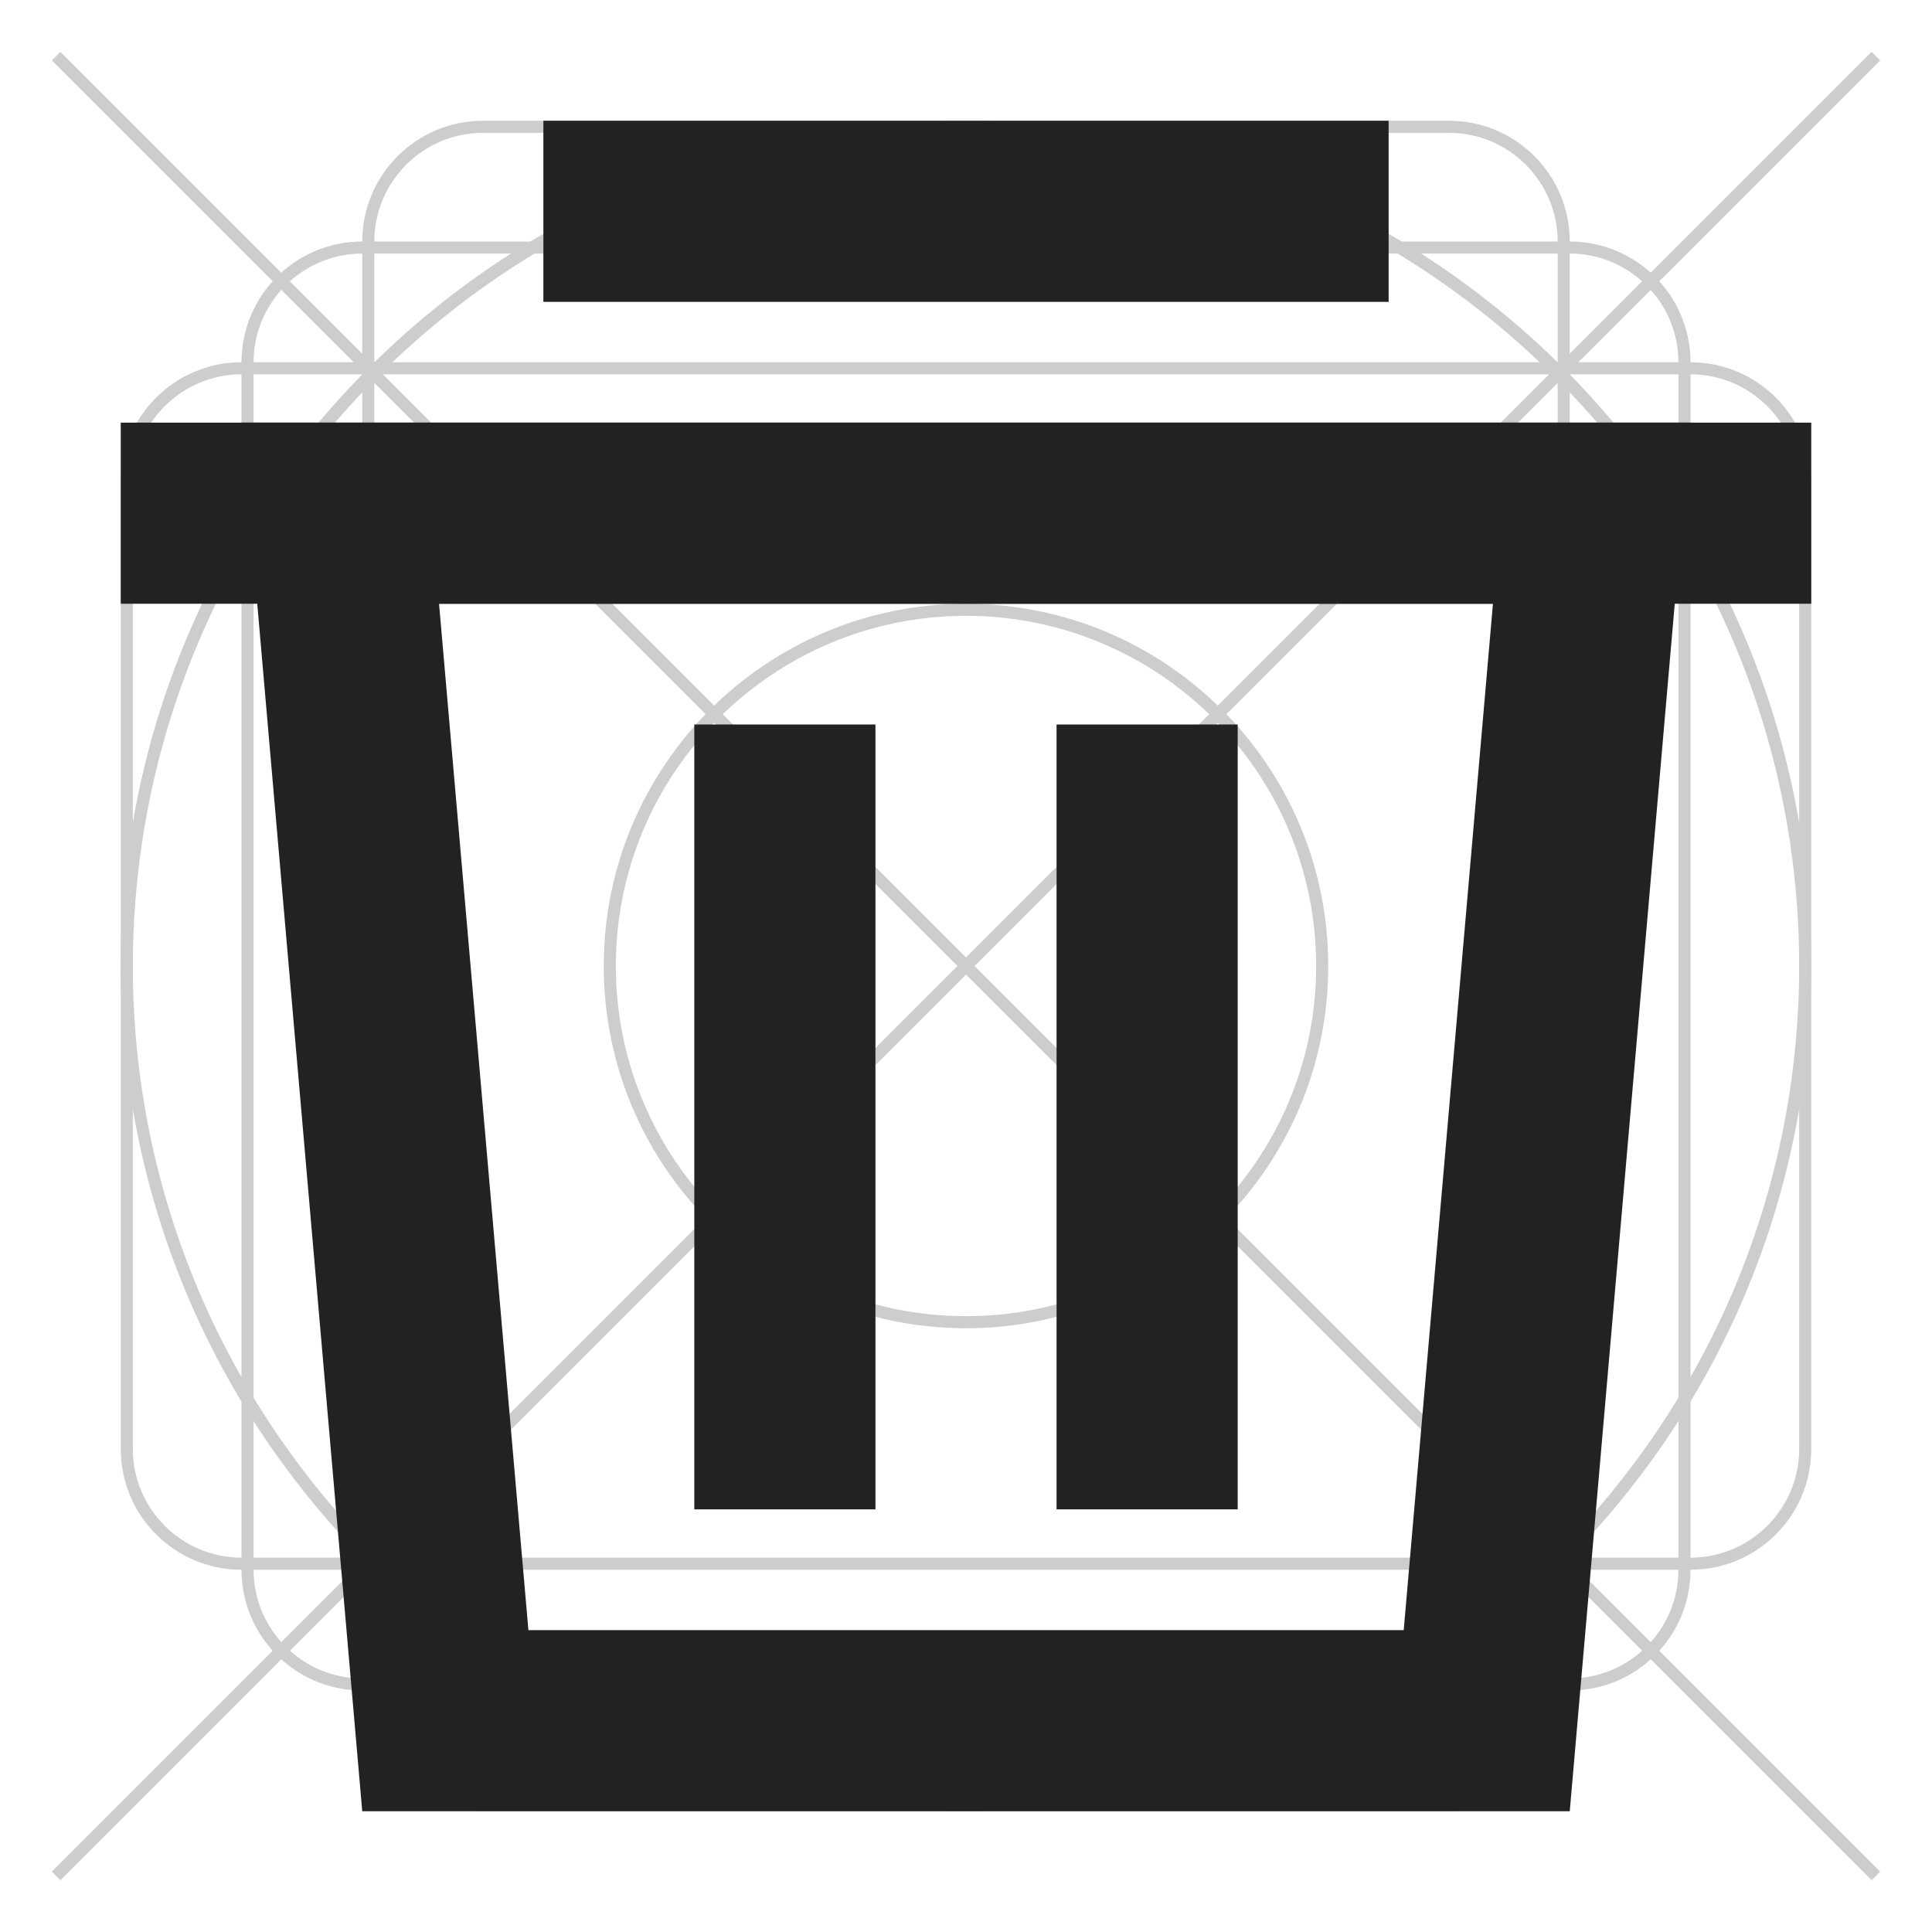
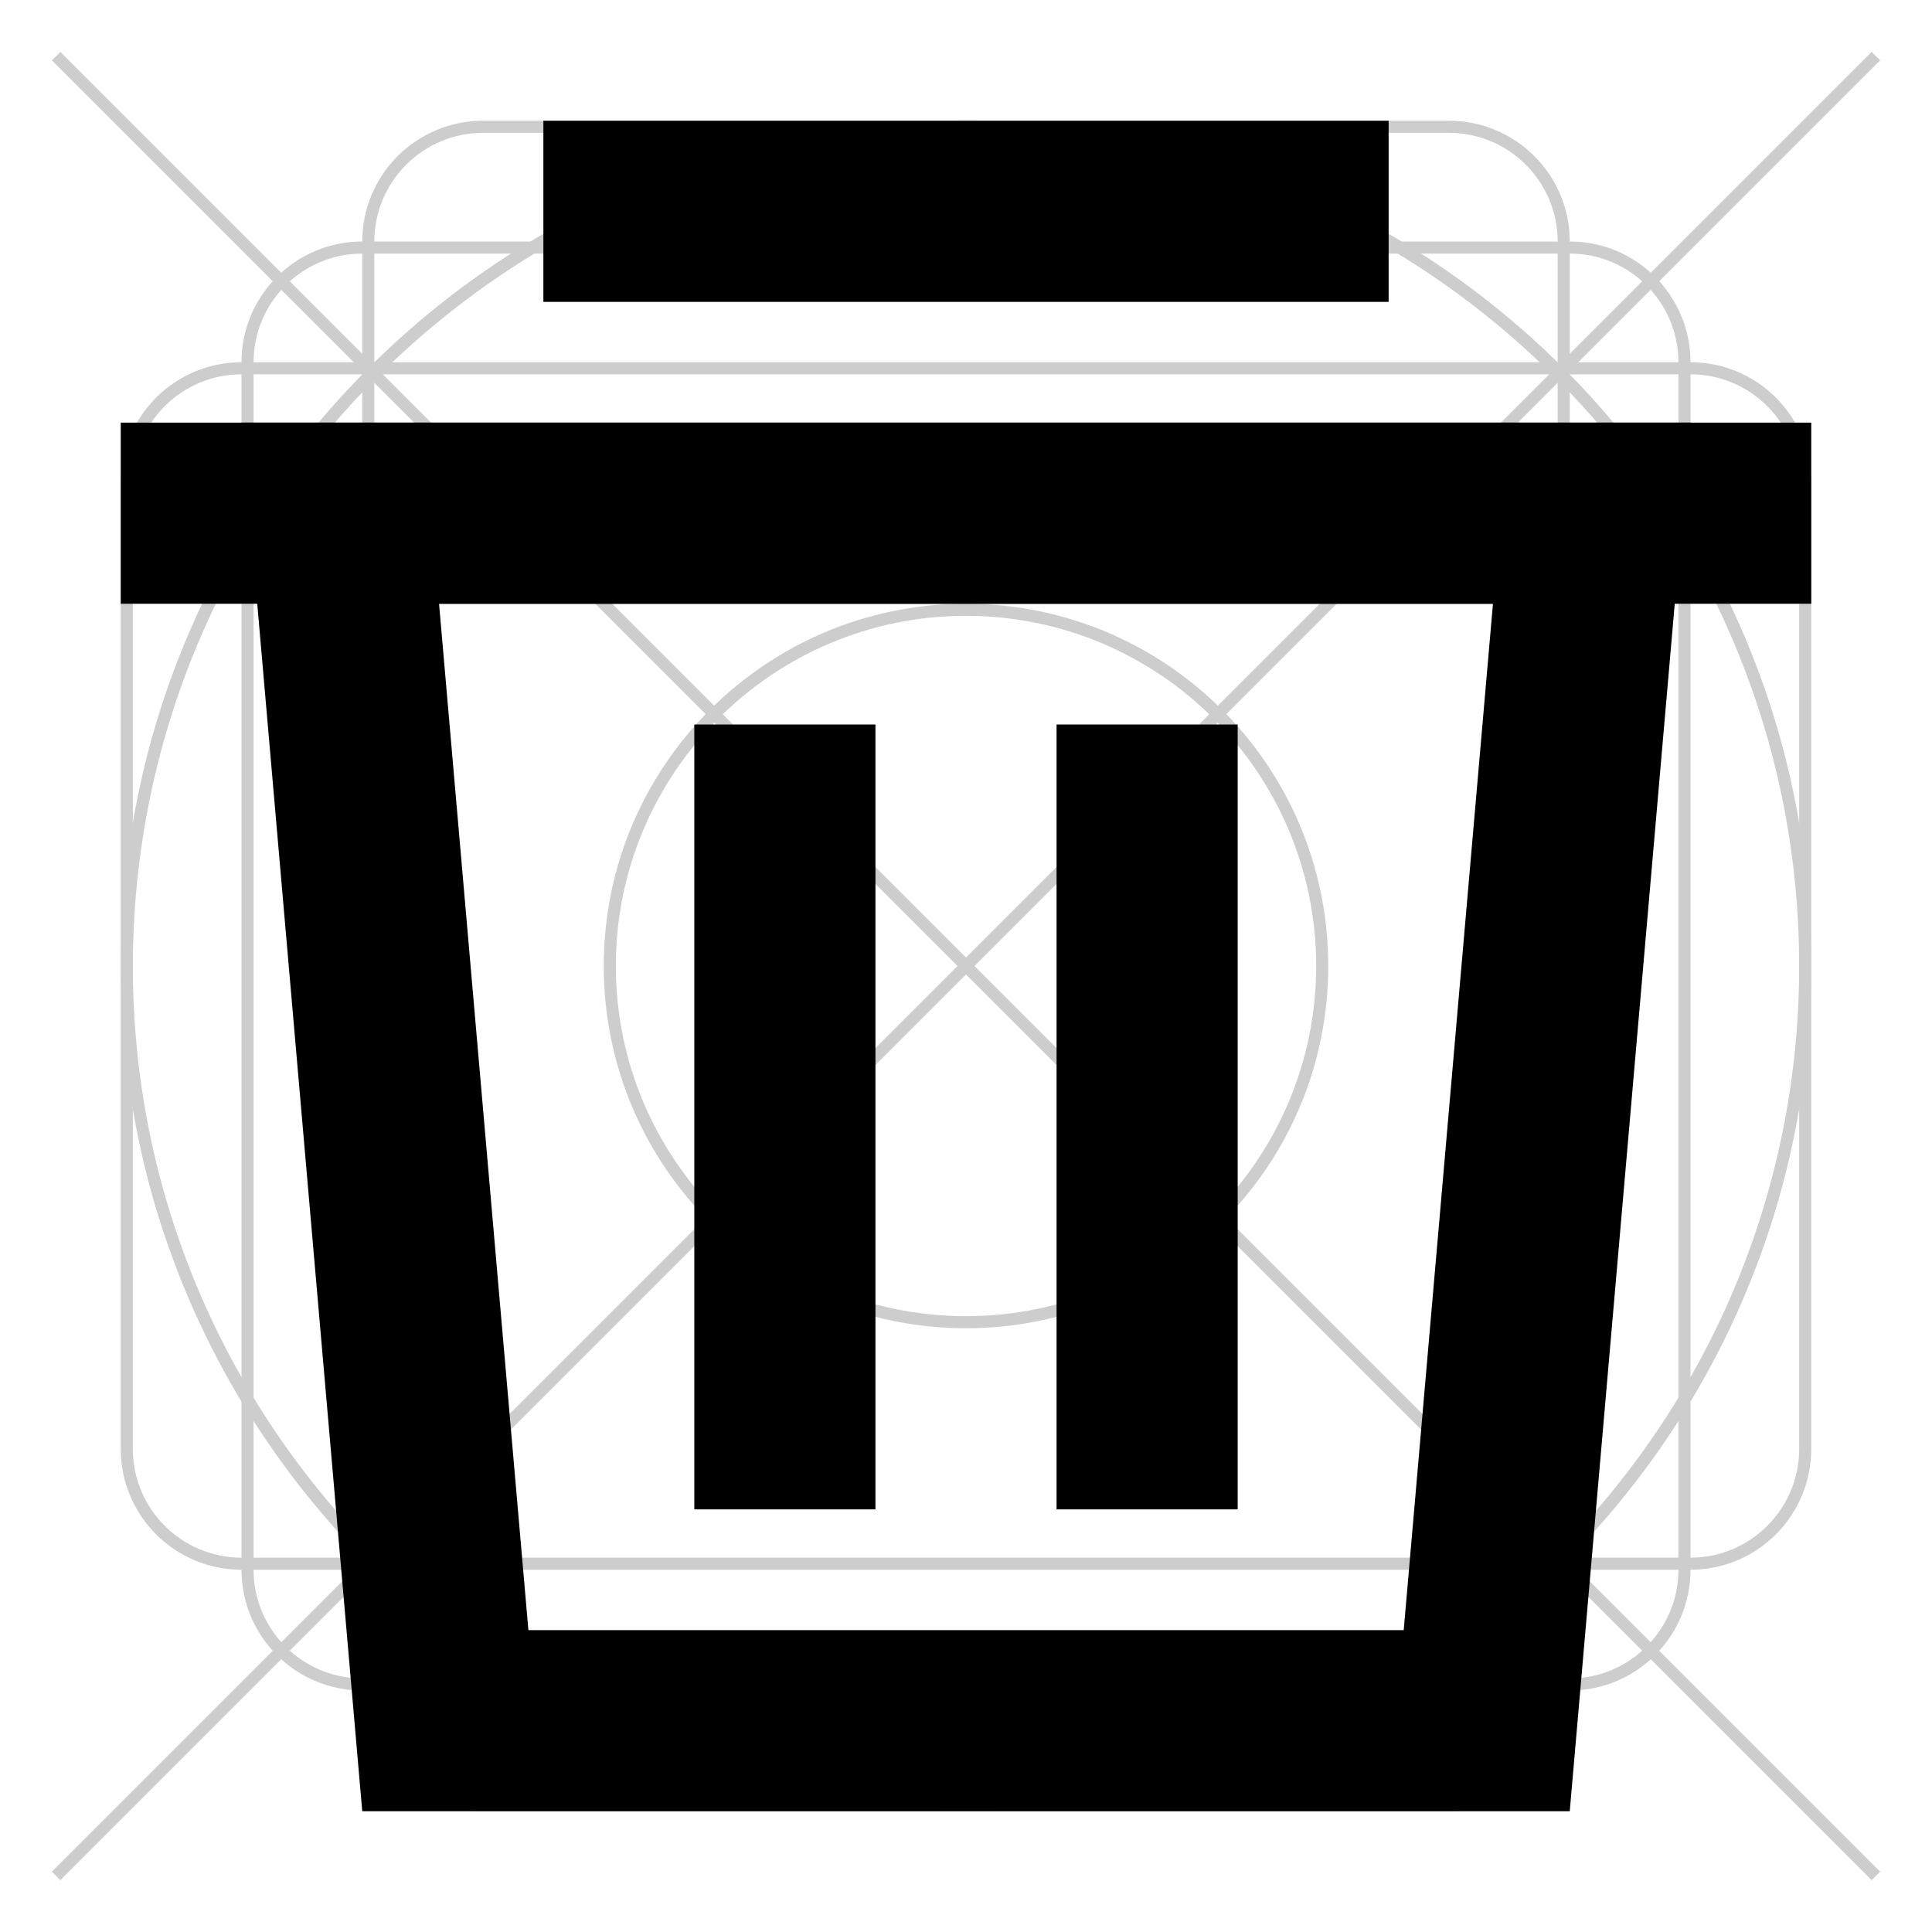
<svg xmlns="http://www.w3.org/2000/svg" id="delete" data-name="delete(h16)" viewBox="0 0 16 16">
  <g data-name="keyline/16px">
    <path d="M0 0h16v16H0z" style="fill:none" />
    <g style="stroke-miterlimit:10;fill:none">
      <path d="M2-1a3 3 0 1 1-3 3 3 3 0 0 1 3-3z" style="stroke:none" transform="translate(6 6)" />
      <path d="M2-.9C.4-.9-.9.4-.9 2-.9 3.6.4 4.9 2 4.9c1.6 0 2.9-1.3 2.9-2.9C4.9.4 3.6-.9 2-.9M2-1a3 3 0 1 1 0 6 3 3 0 0 1 0-6z" style="fill:#cdcdcd;stroke:none" transform="translate(6 6)" />
    </g>
    <g style="stroke-miterlimit:10;fill:none">
      <path d="M1 0h10a1 1 0 0 1 1 1v10a1 1 0 0 1-1 1H1a1 1 0 0 1-1-1V1a1 1 0 0 1 1-1z" style="stroke:none" transform="translate(2 2)" />
      <path d="M1 .1C.504.1.1.504.1 1v10c0 .496.404.9.9.9h10c.496 0 .9-.404.9-.9V1c0-.496-.404-.9-.9-.9H1M1 0h10a1 1 0 0 1 1 1v10a1 1 0 0 1-1 1H1a1 1 0 0 1-1-1V1a1 1 0 0 1 1-1z" style="fill:#cdcdcd;stroke:none" transform="translate(2 2)" />
    </g>
    <g style="stroke-miterlimit:10;fill:none">
      <path d="M1-1h8a1 1 0 0 1 1 1v12a1 1 0 0 1-1 1H1a1 1 0 0 1-1-1V0a1 1 0 0 1 1-1z" style="stroke:none" transform="translate(3 2)" />
      <path d="M1-.9C.504-.9.1-.496.1 0v12c0 .496.404.9.9.9h8c.496 0 .9-.404.9-.9V0c0-.496-.404-.9-.9-.9H1M1-1h8a1 1 0 0 1 1 1v12a1 1 0 0 1-1 1H1a1 1 0 0 1-1-1V0a1 1 0 0 1 1-1z" style="fill:#cdcdcd;stroke:none" transform="translate(3 2)" />
    </g>
    <g style="stroke-miterlimit:10;fill:none">
      <path d="M1-1h12a1 1 0 0 1 1 1v8a1 1 0 0 1-1 1H1a1 1 0 0 1-1-1V0a1 1 0 0 1 1-1z" style="stroke:none" transform="translate(1 4)" />
      <path d="M1-.9C.504-.9.1-.496.1 0v8c0 .496.404.9.9.9h12c.496 0 .9-.404.9-.9V0c0-.496-.404-.9-.9-.9H1M1-1h12a1 1 0 0 1 1 1v8a1 1 0 0 1-1 1H1a1 1 0 0 1-1-1V0a1 1 0 0 1 1-1z" style="fill:#cdcdcd;stroke:none" transform="translate(1 4)" />
    </g>
    <path d="m0 0 15 15" style="stroke:#cdcdcd;stroke-linecap:square;stroke-width:.1px;stroke-miterlimit:10;fill:none" transform="translate(.5 .5)" />
    <path data-name="Line" d="M0 15 15 0" style="stroke:#cdcdcd;stroke-linecap:square;stroke-width:.1px;stroke-miterlimit:10;fill:none" transform="translate(.5 .5)" />
    <g style="stroke-miterlimit:10;fill:none">
      <path d="M7 0a7 7 0 1 1-7 7 7 7 0 0 1 7-7z" style="stroke:none" transform="translate(1 1)" />
      <path d="M7 .1A6.908 6.908 0 0 0 .1 7c0 3.805 3.095 6.9 6.9 6.9s6.9-3.095 6.9-6.9S10.805.1 7 .1M7 0a7 7 0 1 1 0 14A7 7 0 0 1 7 0z" style="fill:#cdcdcd;stroke:none" transform="translate(1 1)" />
    </g>
  </g>
  <g data-name="패스 210122" style="fill:none">
    <path d="M1 2h12l-1 11.5H2z" style="stroke:none" transform="translate(1 1.5)" />
-     <path d="m2.636 3.5.74 8.5h7.249l.739-8.5H2.636M1 2h12l-1 11.5H2L1 2z" style="fill:#222;stroke:none" transform="translate(1 1.5)" />
+     <path d="m2.636 3.5.74 8.5h7.249l.739-8.5H2.636M1 2h12l-1 11.5H2L1 2z" style="fill:currentColor;stroke:none" transform="translate(1 1.5)" />
  </g>
-   <path data-name="사각형 151176" transform="translate(4.5 1)" style="fill:#222" d="M0 0h7v1.5H0z" />
-   <path data-name="사각형 151520" transform="translate(1 3.5)" style="fill:#222" d="M0 0h14v1.5H0z" />
-   <path data-name="사각형 151521" transform="rotate(90 .625 6.625)" style="fill:#222" d="M0 0h6.5v1.5H0z" />
-   <path data-name="사각형 151522" transform="rotate(90 2.125 8.125)" style="fill:#222" d="M0 0h6.5v1.5H0z" />
+   <path data-name="사각형 151176" transform="translate(4.5 1)" style="fill:currentColor" d="M0 0h7v1.5H0z" />
+   <path data-name="사각형 151520" transform="translate(1 3.5)" style="fill:currentColor" d="M0 0h14v1.5H0z" />
+   <path data-name="사각형 151521" transform="rotate(90 .625 6.625)" style="fill:currentColor" d="M0 0h6.5v1.5H0z" />
+   <path data-name="사각형 151522" transform="rotate(90 2.125 8.125)" style="fill:currentColor" d="M0 0h6.5v1.5H0z" />
</svg>
